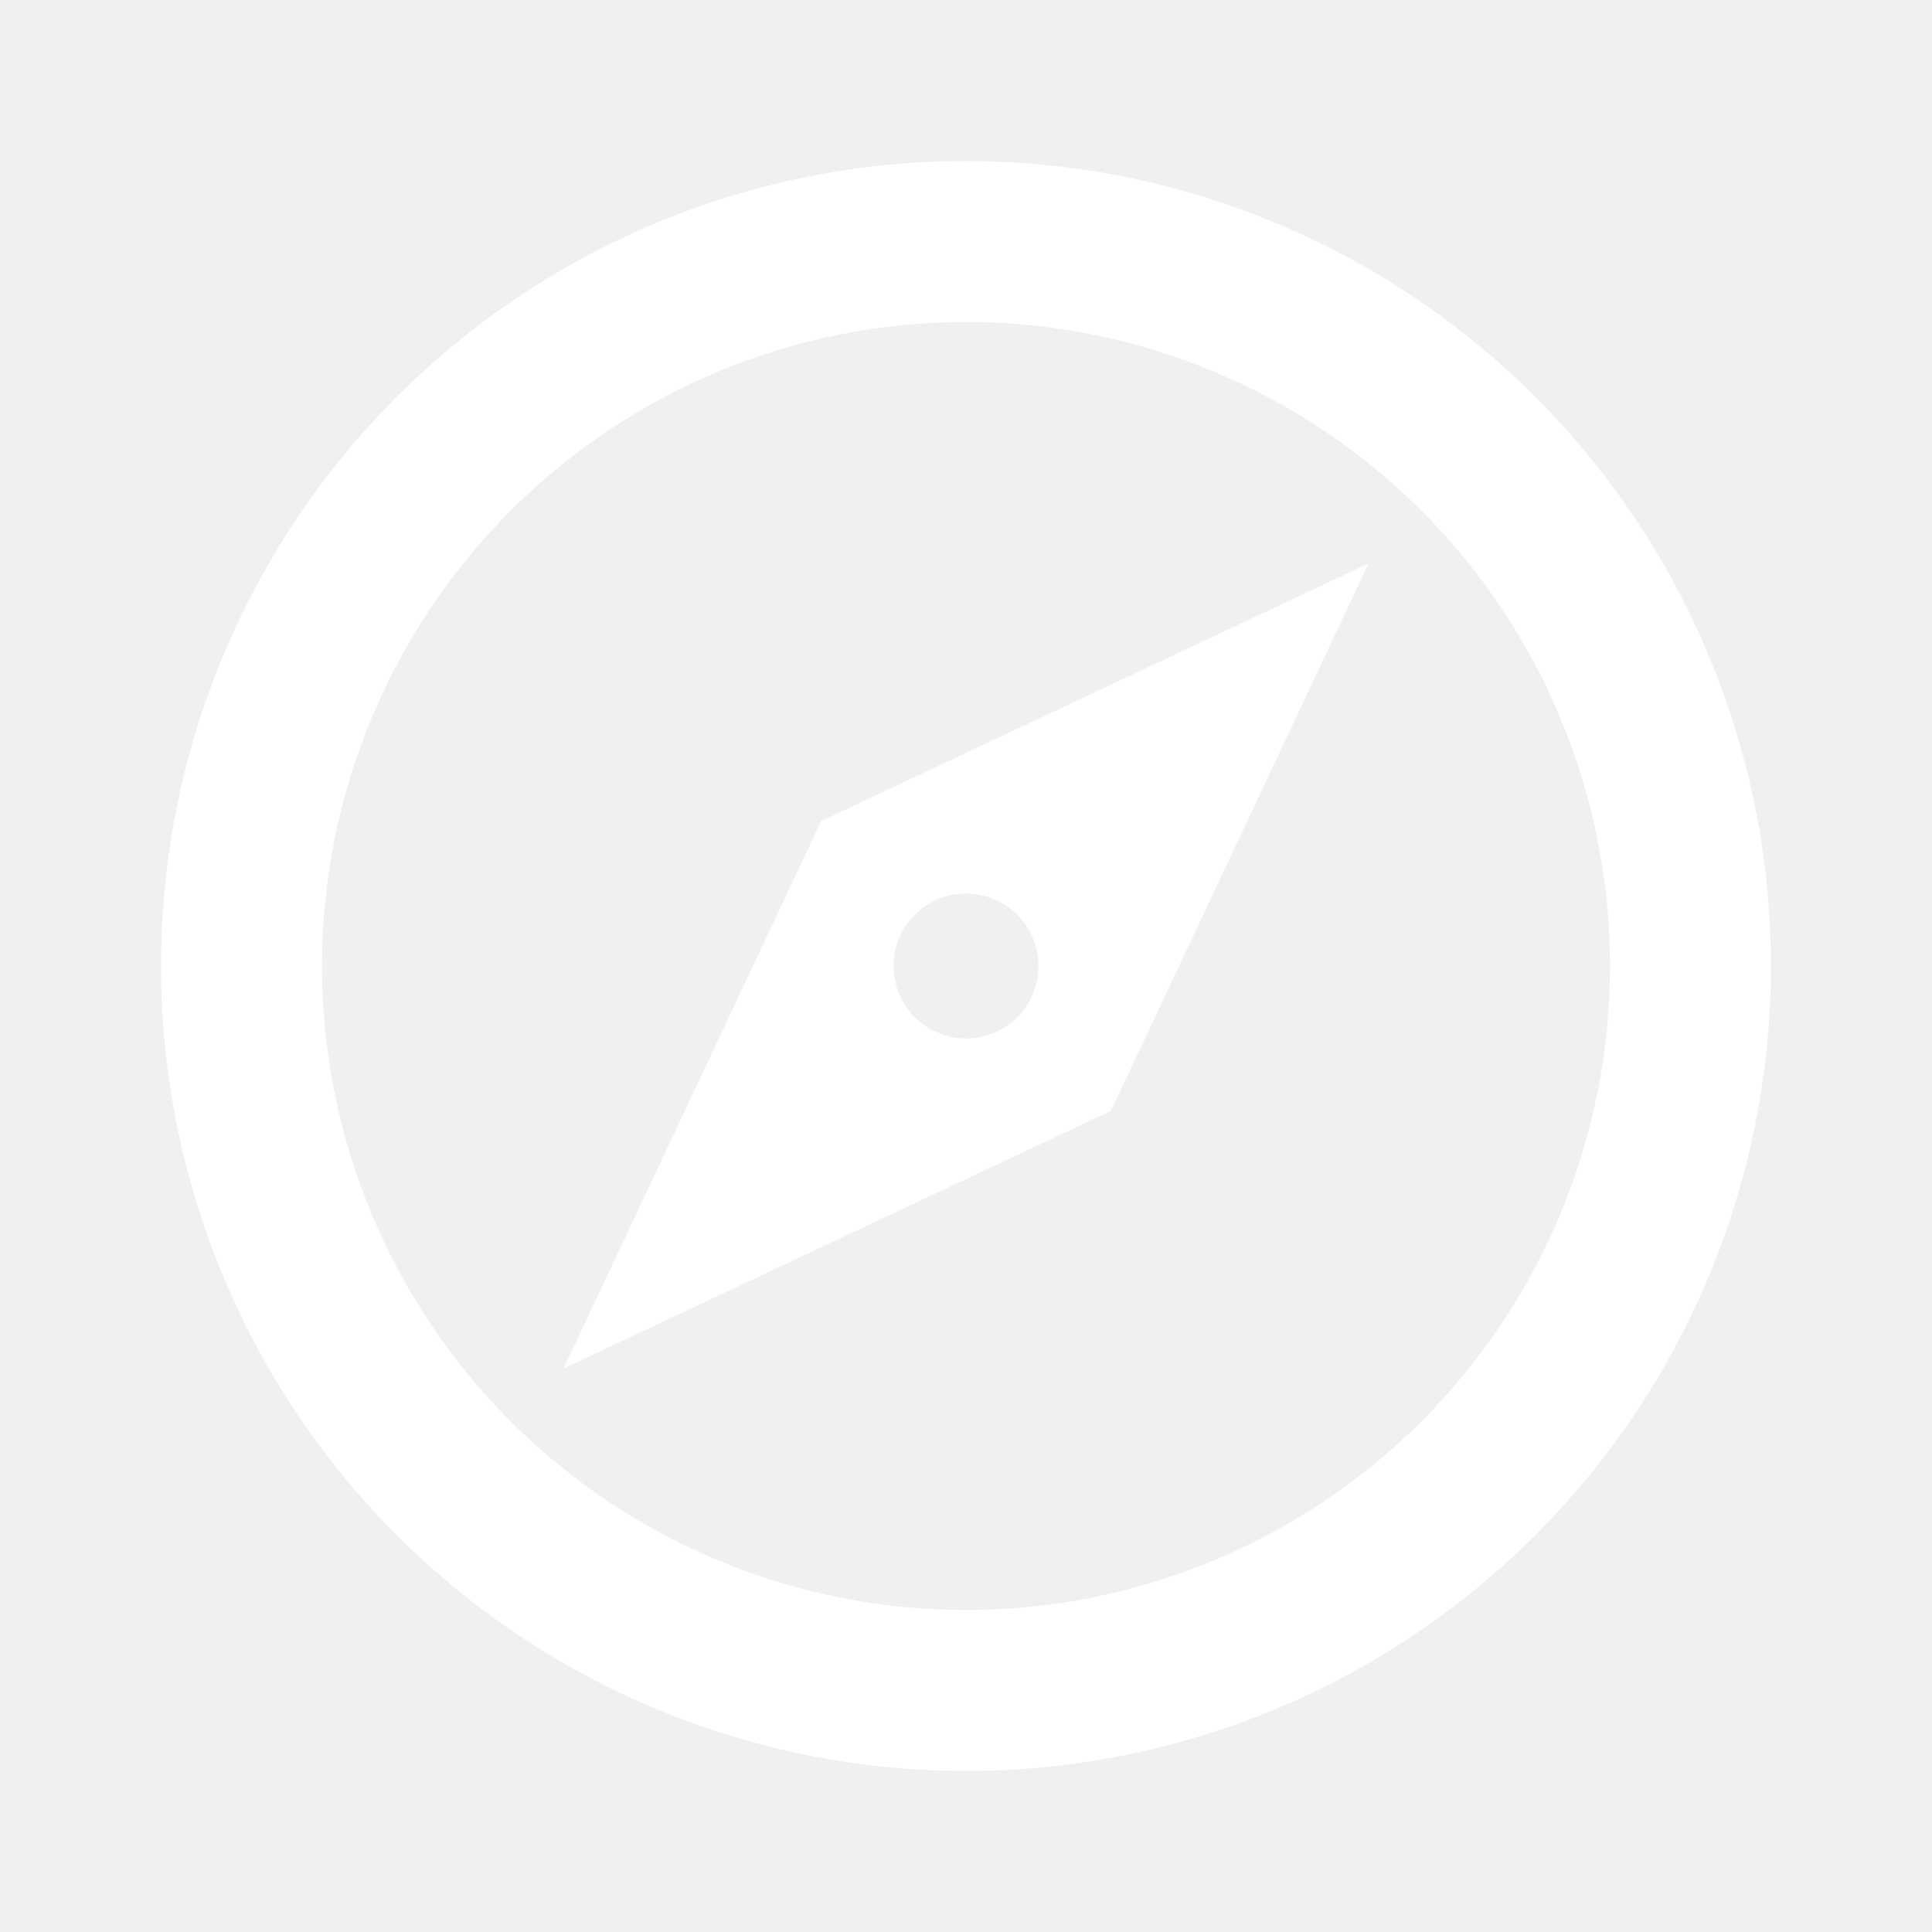
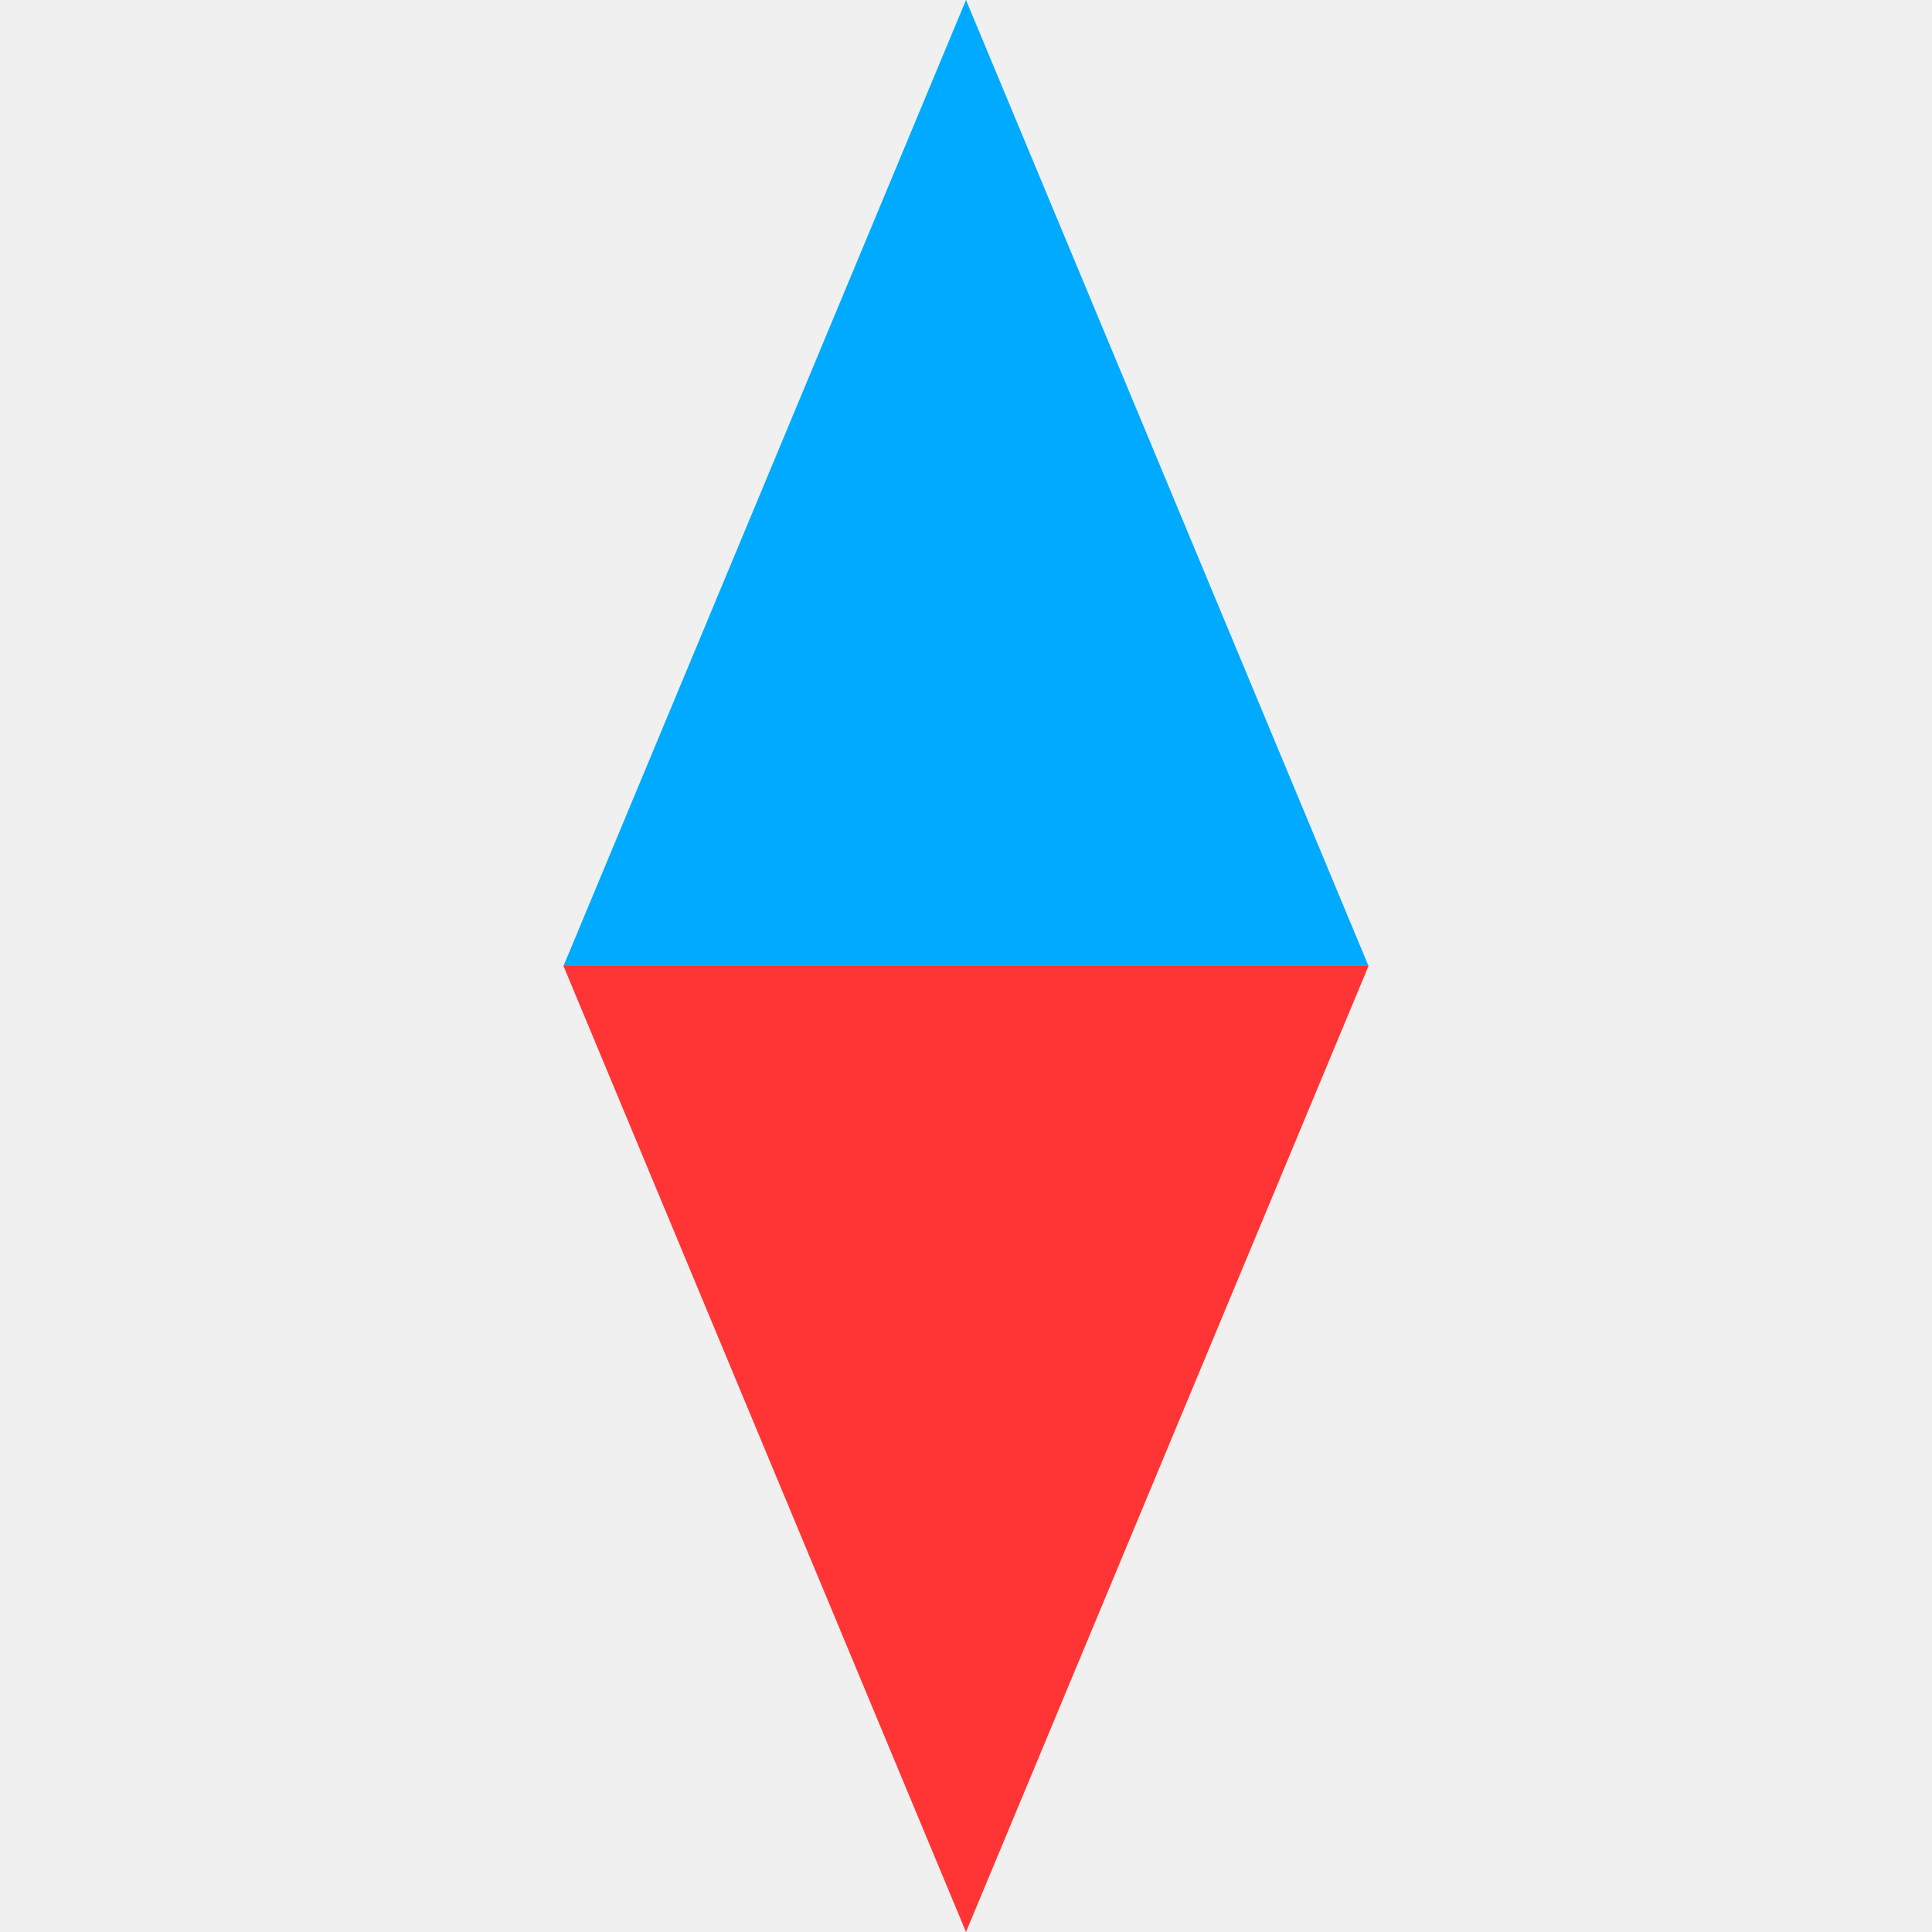
<svg xmlns="http://www.w3.org/2000/svg" width="32" height="32" viewBox="0 0 32 32" fill="none">
-   <path d="M9.333 22.667L13.6 13.6L22.667 9.333L18.4 18.4L9.333 22.667ZM16 14.8C15.682 14.8 15.377 14.926 15.152 15.152C14.926 15.377 14.8 15.682 14.8 16C14.8 16.318 14.926 16.623 15.152 16.849C15.377 17.074 15.682 17.2 16 17.2C16.318 17.2 16.623 17.074 16.849 16.849C17.074 16.623 17.2 16.318 17.2 16C17.2 15.682 17.074 15.377 16.849 15.152C16.623 14.926 16.318 14.8 16 14.8ZM16 2.667C17.751 2.667 19.485 3.012 21.102 3.682C22.72 4.352 24.19 5.334 25.428 6.572C26.666 7.81 27.648 9.28 28.318 10.898C28.988 12.515 29.333 14.249 29.333 16C29.333 19.536 27.929 22.928 25.428 25.428C22.928 27.929 19.536 29.333 16 29.333C14.249 29.333 12.515 28.988 10.898 28.318C9.28 27.648 7.81 26.666 6.572 25.428C4.071 22.928 2.667 19.536 2.667 16C2.667 12.464 4.071 9.072 6.572 6.572C9.072 4.071 12.464 2.667 16 2.667V2.667ZM16 5.333C13.171 5.333 10.458 6.457 8.458 8.458C6.457 10.458 5.333 13.171 5.333 16C5.333 18.829 6.457 21.542 8.458 23.543C10.458 25.543 13.171 26.667 16 26.667C18.829 26.667 21.542 25.543 23.543 23.543C25.543 21.542 26.667 18.829 26.667 16C26.667 13.171 25.543 10.458 23.543 8.458C21.542 6.457 18.829 5.333 16 5.333V5.333Z" fill="white" />
+   <path d="M16 32L9.333 16H22.667L16 32Z" fill="#FF3535" />
+   <path d="M16 0L9.333 16H22.667L16 0Z" fill="#00AAFF" />
</svg>
